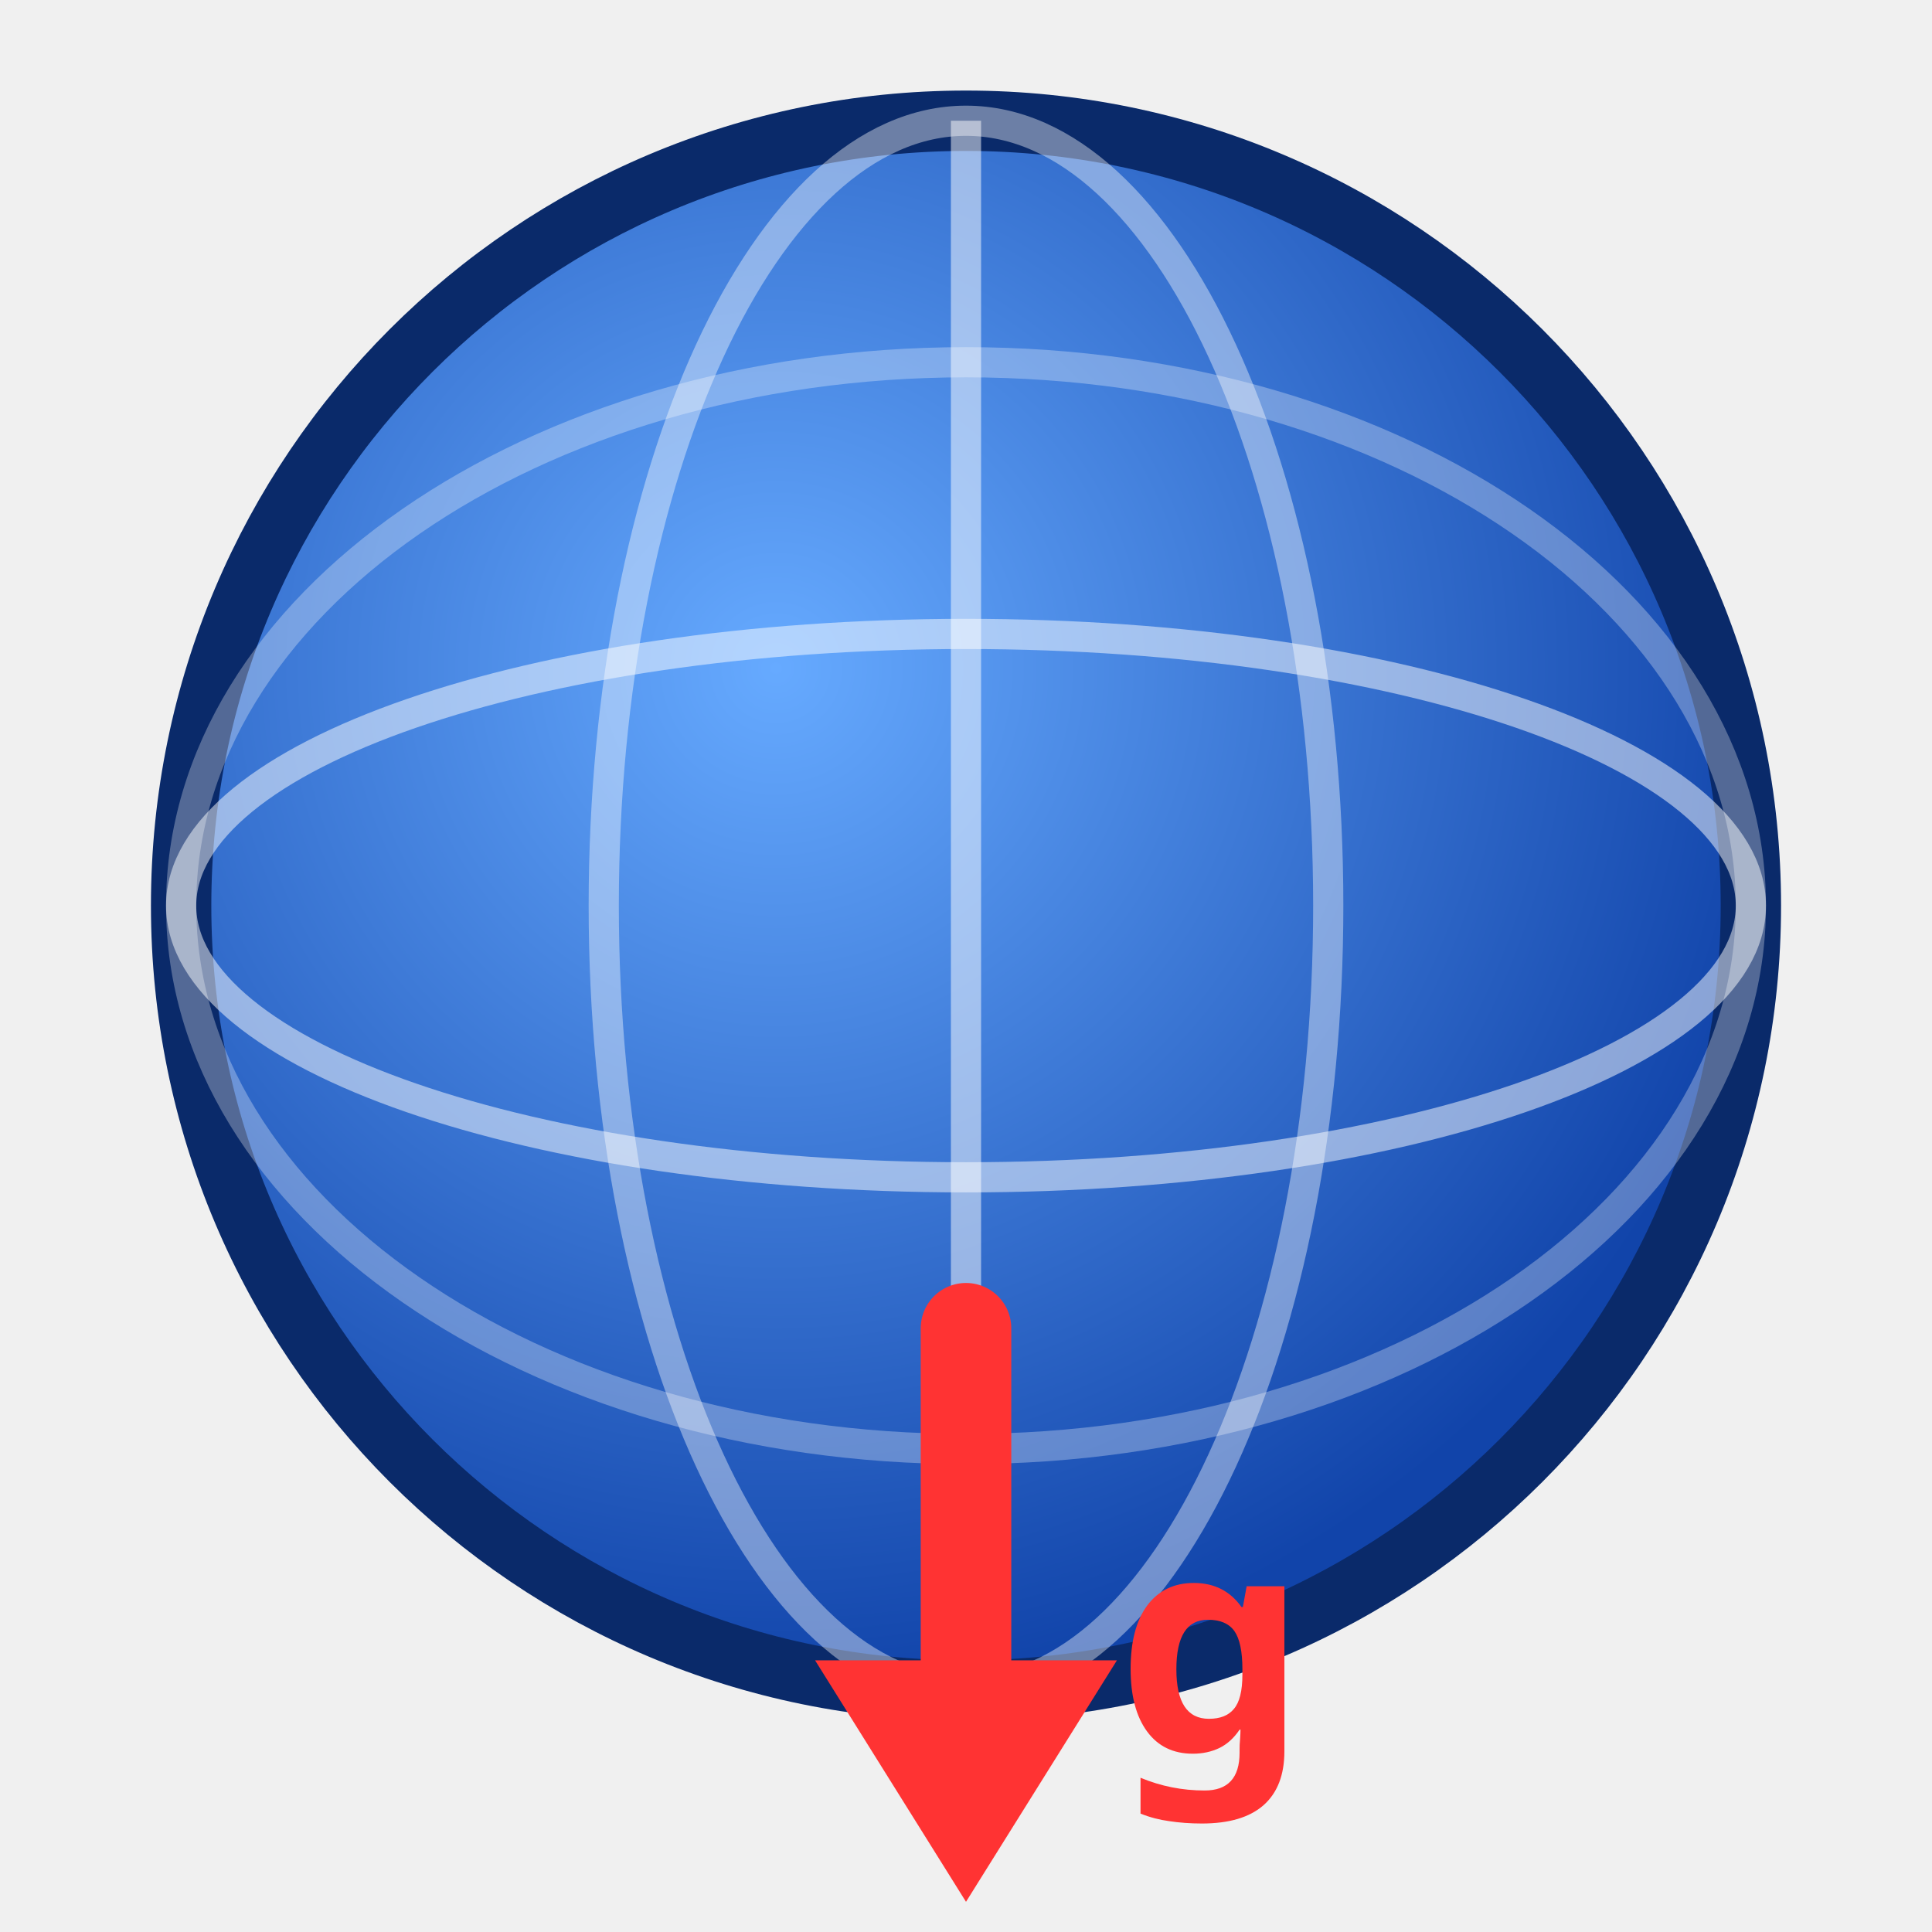
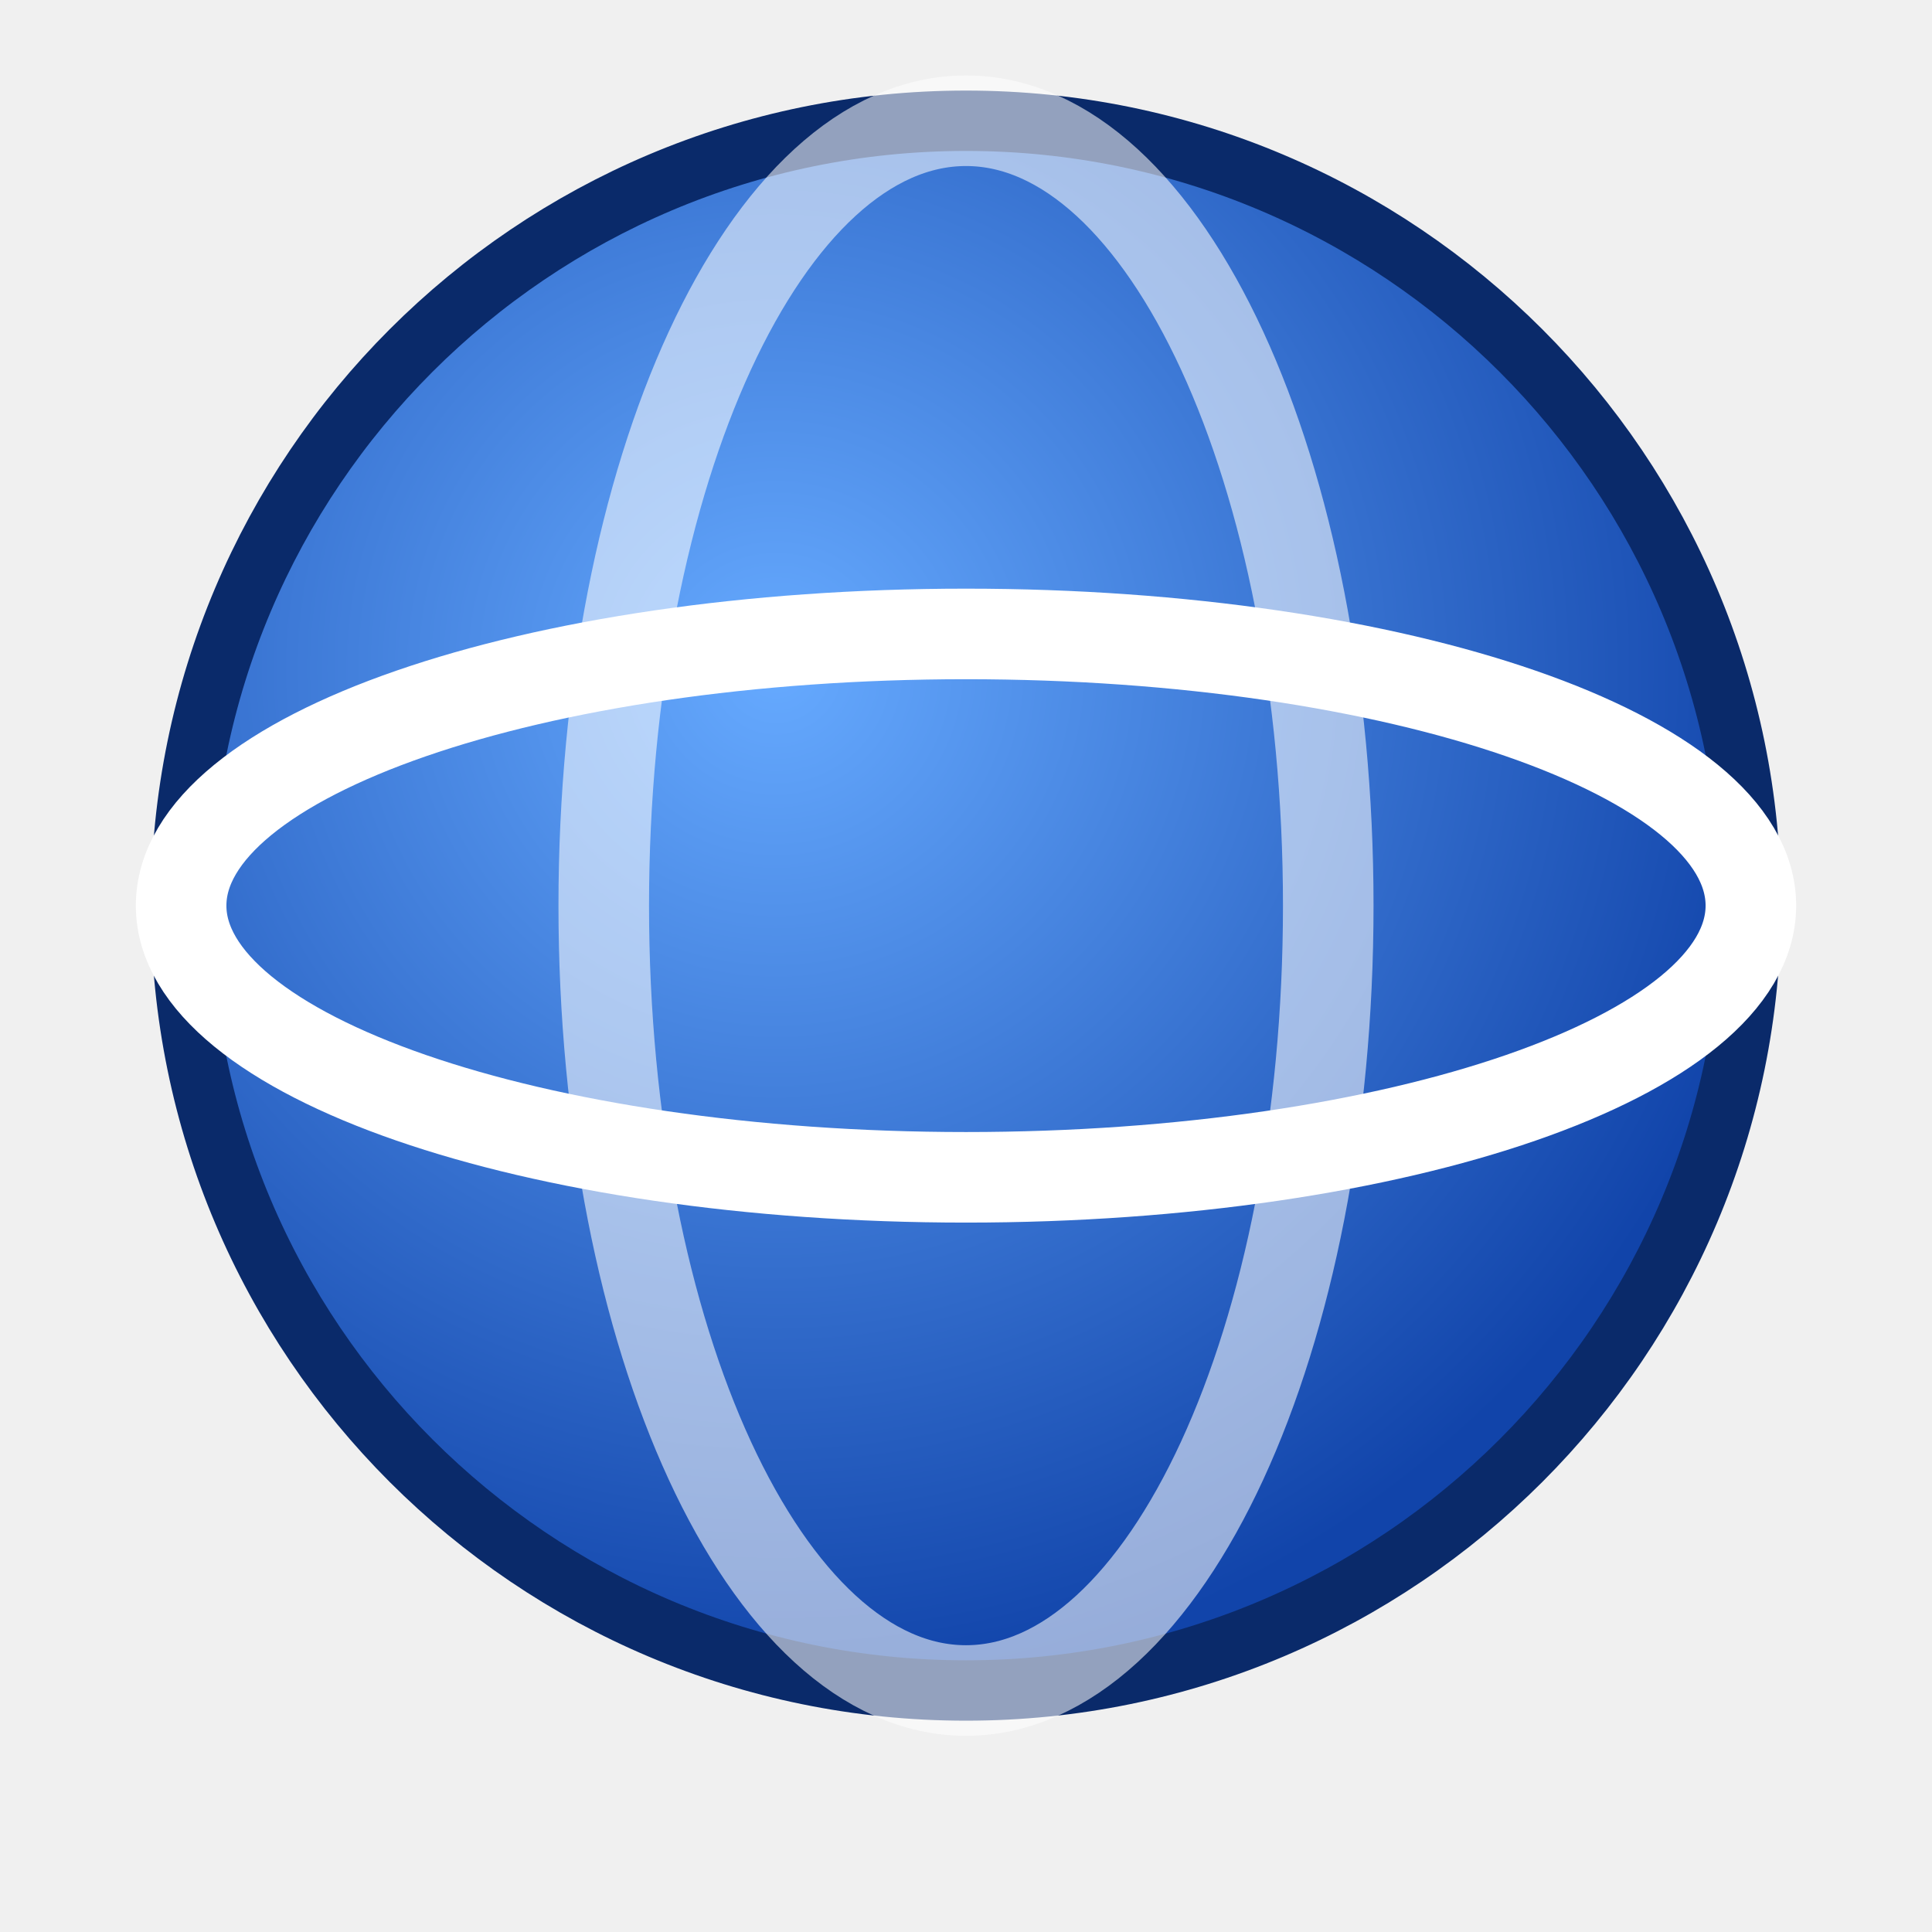
- <svg xmlns="http://www.w3.org/2000/svg" width="64" height="64" viewBox="0 0 64 64">
-   <defs>
+ <svg xmlns="http://www.w3.org/2000/svg" width="64" height="64" viewBox="0 0 64 64" version="1.1" id="svg4">
+   <defs id="defs2">
    <radialGradient id="globeGrad" cx="38%" cy="35%" r="65%">
-       <stop offset="0%" stop-color="#66aaff" />
-       <stop offset="100%" stop-color="#1144aa" />
+       <stop offset="0%" stop-color="#66aaff" id="stop1" />
+       <stop offset="100%" stop-color="#1144aa" id="stop2" />
    </radialGradient>
  </defs>
-   <circle cx="32" cy="30" r="26" fill="url(#globeGrad)" stroke="#0a2a6a" stroke-width="2" />
-   <ellipse cx="32" cy="30" rx="26" ry="9" fill="none" stroke="white" stroke-width="1" opacity="0.5" />
-   <ellipse cx="32" cy="30" rx="26" ry="18" fill="none" stroke="white" stroke-width="1" opacity="0.3" />
-   <line x1="32" y1="4" x2="32" y2="56" stroke="white" stroke-width="1" opacity="0.5" />
-   <ellipse cx="32" cy="30" rx="12" ry="26" fill="none" stroke="white" stroke-width="1" opacity="0.4" />
-   <line x1="32" y1="44" x2="32" y2="58" stroke="#ff3333" stroke-width="3" stroke-linecap="round" />
-   <polygon points="32,63 27,55 37,55" fill="#ff3333" />
-   <text x="37" y="58" font-size="10" font-family="sans-serif" font-weight="bold" fill="#ff3333">g</text>
+   <circle cx="32" cy="30" r="26" fill="url(#globeGrad)" stroke="#0a2a6a" stroke-width="2" id="circle2" />
+   <ellipse cx="32" cy="30" rx="26" ry="9" fill="none" stroke="white" stroke-width="1" opacity="0.5" id="ellipse2" style="stroke-width:3;stroke-dasharray:none;opacity:1" />
+   <ellipse cx="32" cy="30" rx="12" ry="26" fill="none" stroke="white" stroke-width="1" opacity="0.4" id="ellipse4" style="stroke-width:3;stroke-dasharray:none;opacity:0.56" />
</svg>
